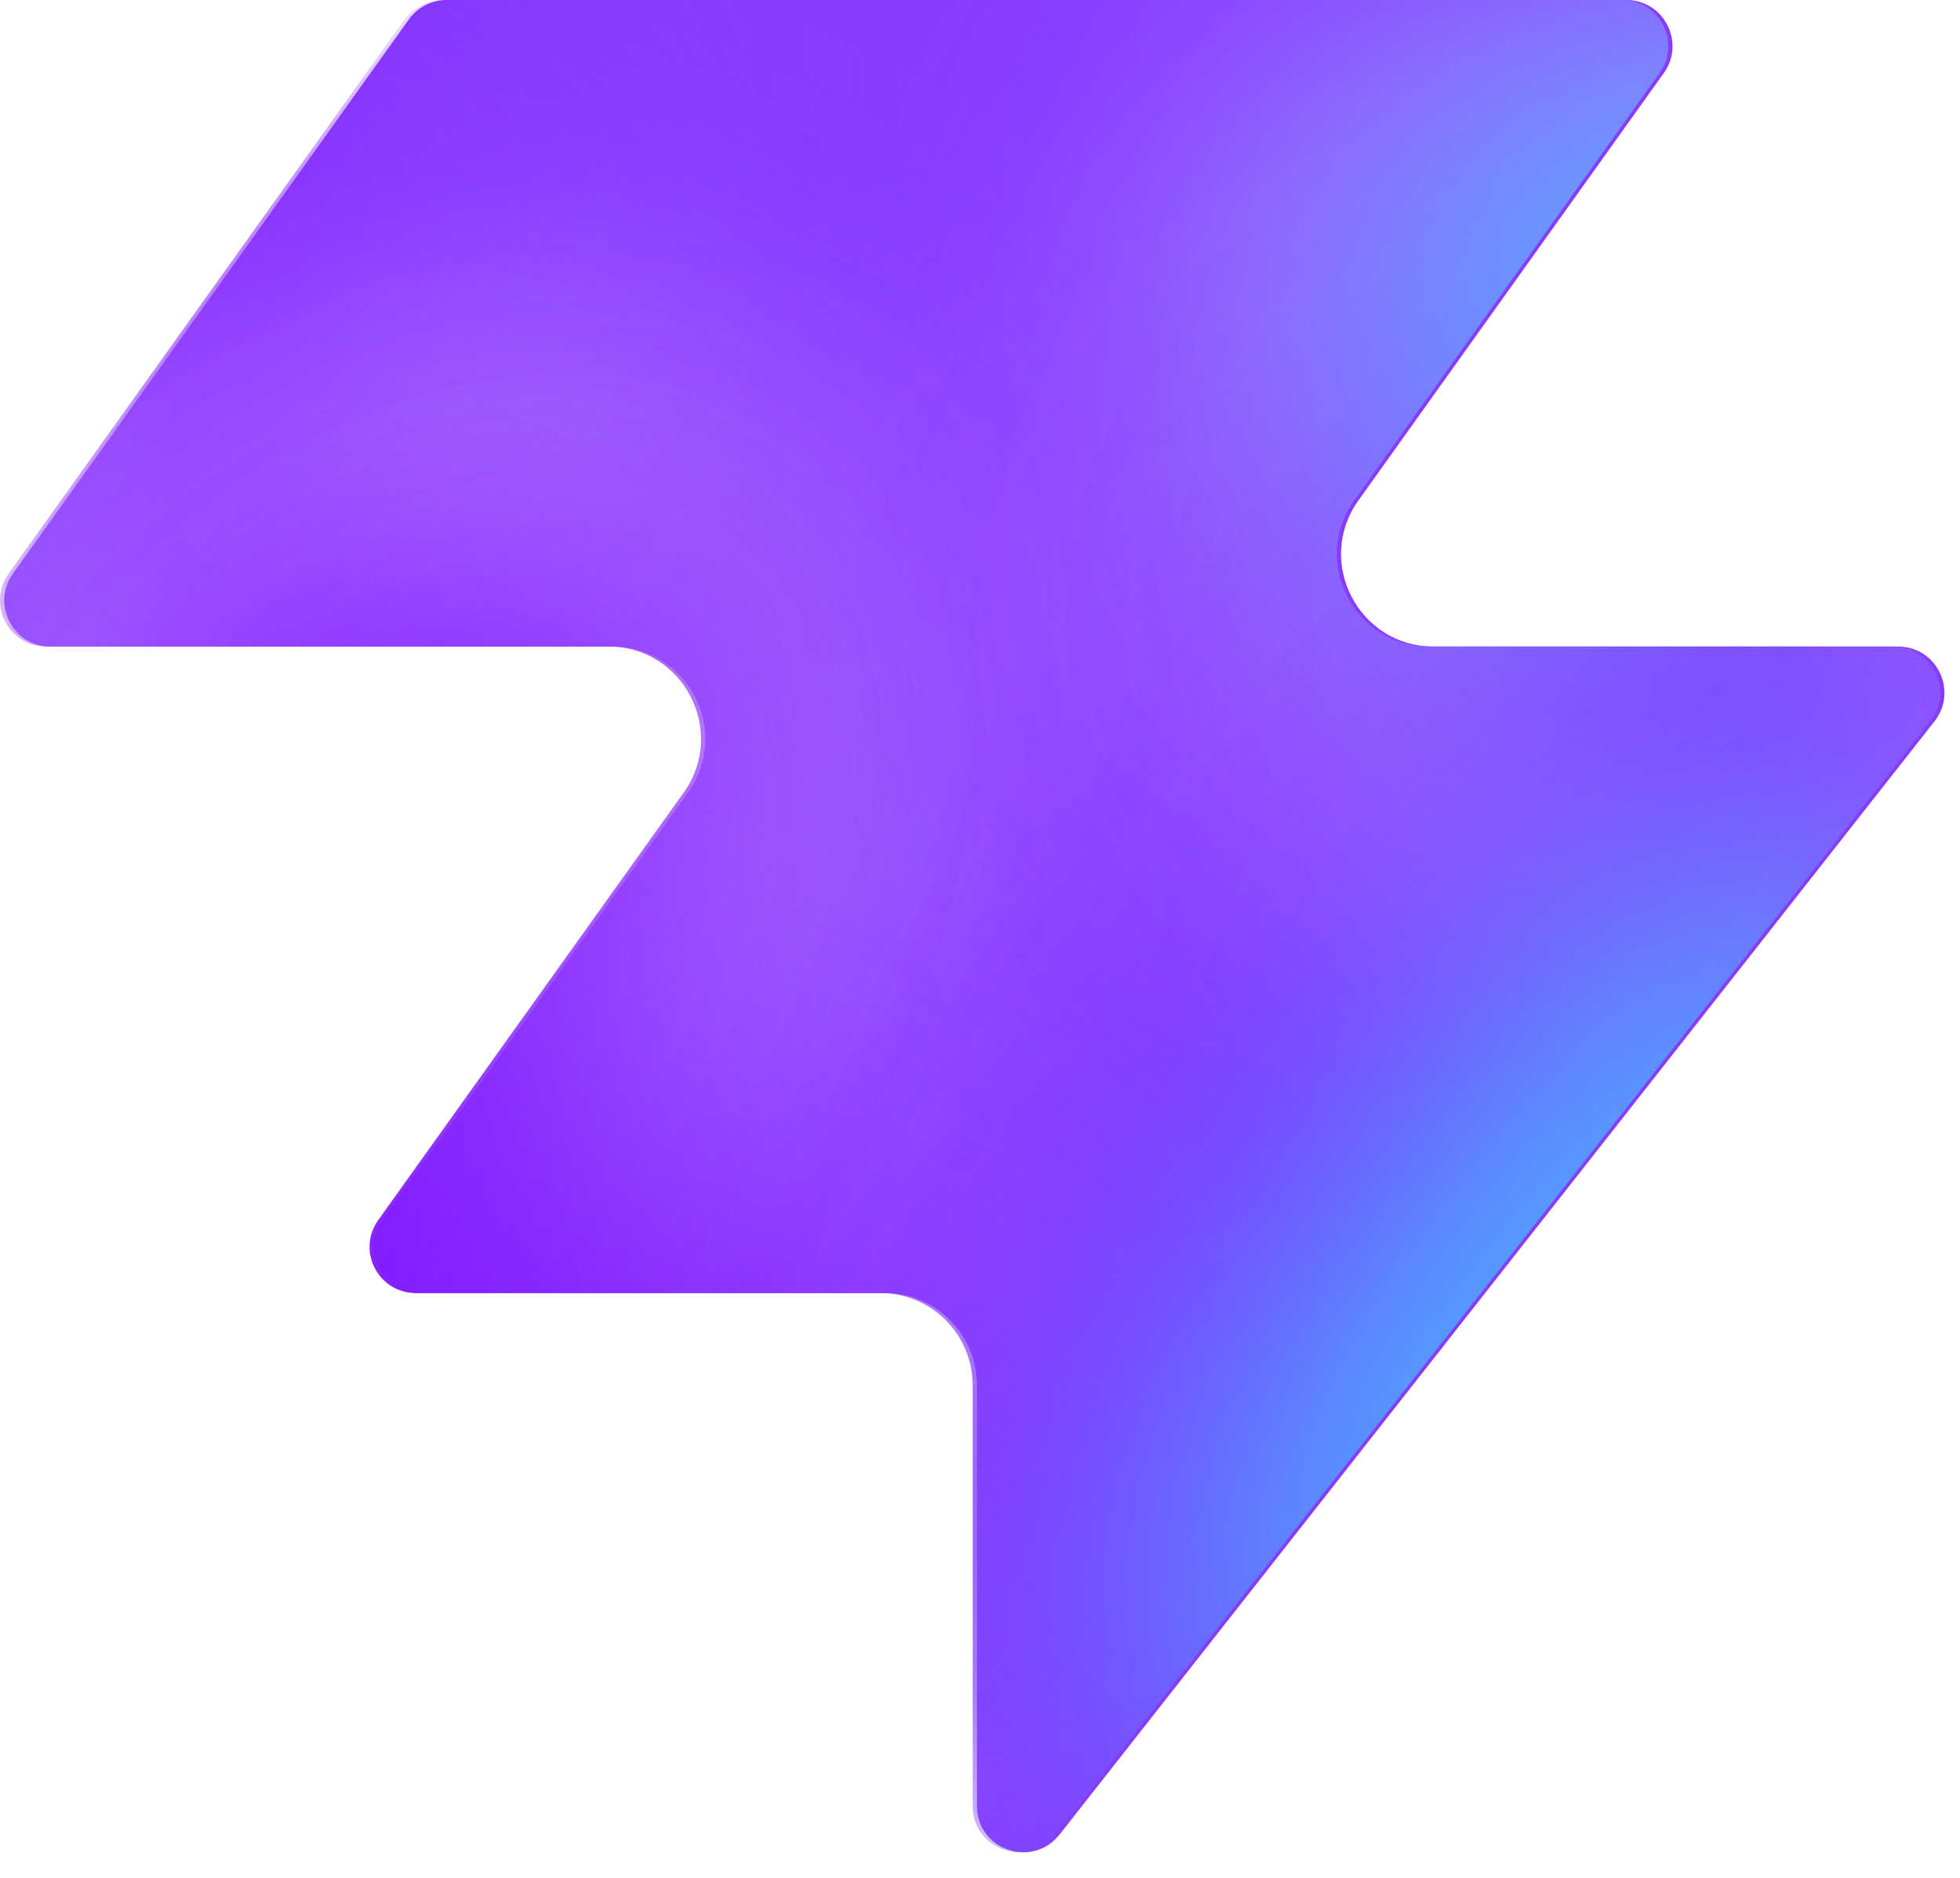
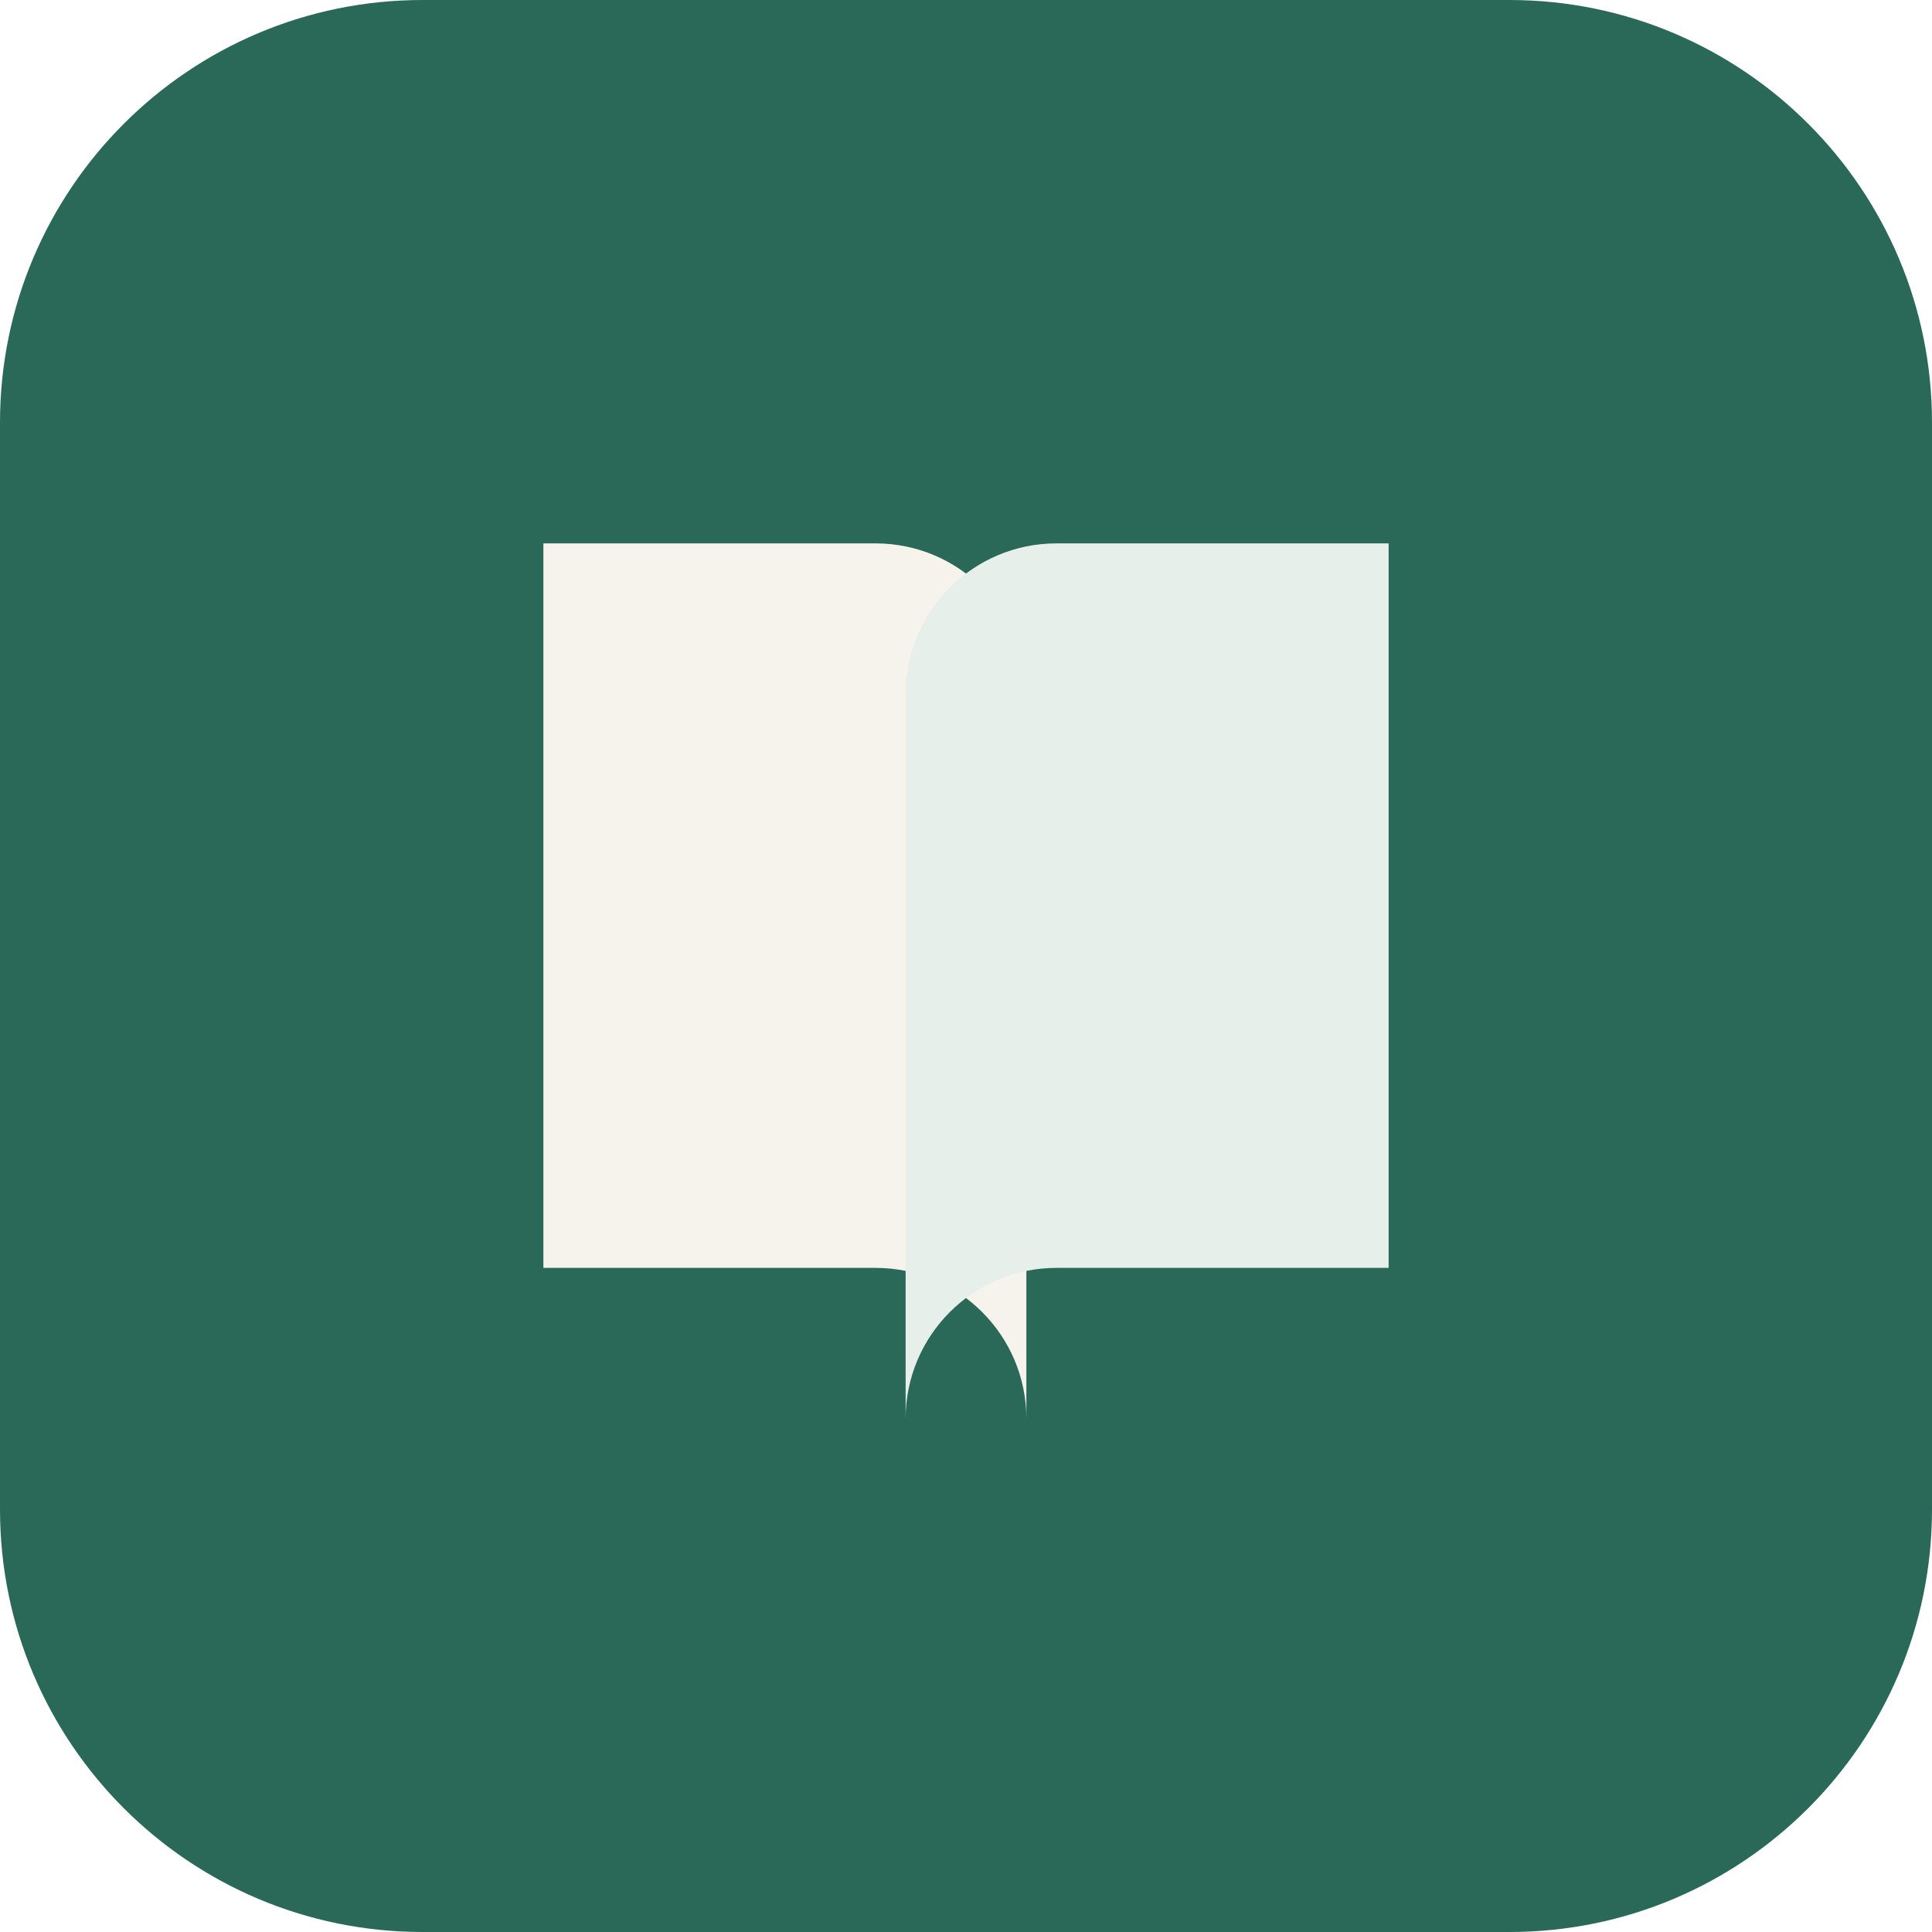
- <svg xmlns="http://www.w3.org/2000/svg" width="48" height="46" fill="none" viewBox="0 0 48 46">
-   <path fill="#863bff" d="M25.946 44.938c-.664.845-2.021.375-2.021-.698V33.937a2.26 2.26 0 0 0-2.262-2.262H10.287c-.92 0-1.456-1.04-.92-1.788l7.48-10.471c1.07-1.497 0-3.578-1.842-3.578H1.237c-.92 0-1.456-1.04-.92-1.788L10.013.474c.214-.297.556-.474.92-.474h28.894c.92 0 1.456 1.04.92 1.788l-7.48 10.471c-1.07 1.498 0 3.579 1.842 3.579h11.377c.943 0 1.473 1.088.89 1.83L25.947 44.94z" style="fill:#863bff;fill:color(display-p3 .525 .23 1);fill-opacity:1" />
-   <mask id="a" width="48" height="46" x="0" y="0" maskUnits="userSpaceOnUse" style="mask-type:alpha">
-     <path fill="#000" d="M25.842 44.938c-.664.844-2.021.375-2.021-.698V33.937a2.26 2.26 0 0 0-2.262-2.262H10.183c-.92 0-1.456-1.04-.92-1.788l7.48-10.471c1.07-1.498 0-3.579-1.842-3.579H1.133c-.92 0-1.456-1.04-.92-1.787L9.91.473c.214-.297.556-.474.92-.474h28.894c.92 0 1.456 1.04.92 1.788l-7.48 10.471c-1.07 1.498 0 3.578 1.842 3.578h11.377c.943 0 1.473 1.088.89 1.832L25.843 44.94z" style="fill:#000;fill-opacity:1" />
-   </mask>
-   <g mask="url(#a)">
-     <g filter="url(#b)">
-       <ellipse cx="5.508" cy="14.704" fill="#ede6ff" rx="5.508" ry="14.704" style="fill:#ede6ff;fill:color(display-p3 .927 .903 1);fill-opacity:1" transform="matrix(.00324 1 1 -.00324 -4.47 31.516)" />
-     </g>
-     <g filter="url(#c)">
-       <ellipse cx="10.399" cy="29.851" fill="#ede6ff" rx="10.399" ry="29.851" style="fill:#ede6ff;fill:color(display-p3 .927 .903 1);fill-opacity:1" transform="matrix(.00324 1 1 -.00324 -39.328 7.883)" />
-     </g>
-     <g filter="url(#d)">
-       <ellipse cx="5.508" cy="30.487" fill="#7e14ff" rx="5.508" ry="30.487" style="fill:#7e14ff;fill:color(display-p3 .492 .077 1);fill-opacity:1" transform="rotate(89.814 -25.913 -14.639)scale(1 -1)" />
-     </g>
-     <g filter="url(#e)">
-       <ellipse cx="5.508" cy="30.599" fill="#7e14ff" rx="5.508" ry="30.599" style="fill:#7e14ff;fill:color(display-p3 .492 .077 1);fill-opacity:1" transform="rotate(89.814 -32.644 -3.334)scale(1 -1)" />
-     </g>
-     <g filter="url(#f)">
-       <ellipse cx="5.508" cy="30.599" fill="#7e14ff" rx="5.508" ry="30.599" style="fill:#7e14ff;fill:color(display-p3 .492 .077 1);fill-opacity:1" transform="matrix(.00324 1 1 -.00324 -34.34 30.47)" />
-     </g>
-     <g filter="url(#g)">
-       <ellipse cx="14.072" cy="22.078" fill="#ede6ff" rx="14.072" ry="22.078" style="fill:#ede6ff;fill:color(display-p3 .927 .903 1);fill-opacity:1" transform="rotate(93.35 24.506 48.493)scale(-1 1)" />
-     </g>
-     <g filter="url(#h)">
-       <ellipse cx="3.47" cy="21.501" fill="#7e14ff" rx="3.47" ry="21.501" style="fill:#7e14ff;fill:color(display-p3 .492 .077 1);fill-opacity:1" transform="rotate(89.009 28.708 47.59)scale(-1 1)" />
-     </g>
-     <g filter="url(#i)">
-       <ellipse cx="3.47" cy="21.501" fill="#7e14ff" rx="3.47" ry="21.501" style="fill:#7e14ff;fill:color(display-p3 .492 .077 1);fill-opacity:1" transform="rotate(89.009 28.708 47.59)scale(-1 1)" />
-     </g>
-     <g filter="url(#j)">
-       <ellipse cx=".387" cy="8.972" fill="#7e14ff" rx="4.407" ry="29.108" style="fill:#7e14ff;fill:color(display-p3 .492 .077 1);fill-opacity:1" transform="rotate(39.51 .387 8.972)" />
-     </g>
-     <g filter="url(#k)">
-       <ellipse cx="47.523" cy="-6.092" fill="#7e14ff" rx="4.407" ry="29.108" style="fill:#7e14ff;fill:color(display-p3 .492 .077 1);fill-opacity:1" transform="rotate(37.892 47.523 -6.092)" />
-     </g>
-     <g filter="url(#l)">
-       <ellipse cx="41.412" cy="6.333" fill="#47bfff" rx="5.971" ry="9.665" style="fill:#47bfff;fill:color(display-p3 .28 .748 1);fill-opacity:1" transform="rotate(37.892 41.412 6.333)" />
-     </g>
-     <g filter="url(#m)">
-       <ellipse cx="-1.879" cy="38.332" fill="#7e14ff" rx="4.407" ry="29.108" style="fill:#7e14ff;fill:color(display-p3 .492 .077 1);fill-opacity:1" transform="rotate(37.892 -1.88 38.332)" />
-     </g>
-     <g filter="url(#n)">
-       <ellipse cx="-1.879" cy="38.332" fill="#7e14ff" rx="4.407" ry="29.108" style="fill:#7e14ff;fill:color(display-p3 .492 .077 1);fill-opacity:1" transform="rotate(37.892 -1.88 38.332)" />
-     </g>
-     <g filter="url(#o)">
-       <ellipse cx="35.651" cy="29.907" fill="#7e14ff" rx="4.407" ry="29.108" style="fill:#7e14ff;fill:color(display-p3 .492 .077 1);fill-opacity:1" transform="rotate(37.892 35.651 29.907)" />
-     </g>
-     <g filter="url(#p)">
-       <ellipse cx="38.418" cy="32.4" fill="#47bfff" rx="5.971" ry="15.297" style="fill:#47bfff;fill:color(display-p3 .28 .748 1);fill-opacity:1" transform="rotate(37.892 38.418 32.4)" />
-     </g>
-   </g>
-   <defs>
-     <filter id="b" width="60.045" height="41.654" x="-19.77" y="16.149" color-interpolation-filters="sRGB" filterUnits="userSpaceOnUse">
-       <feFlood flood-opacity="0" result="BackgroundImageFix" />
-       <feBlend in="SourceGraphic" in2="BackgroundImageFix" result="shape" />
-       <feGaussianBlur result="effect1_foregroundBlur_2002_17158" stdDeviation="7.659" />
-     </filter>
-     <filter id="c" width="90.34" height="51.437" x="-54.613" y="-7.533" color-interpolation-filters="sRGB" filterUnits="userSpaceOnUse">
-       <feFlood flood-opacity="0" result="BackgroundImageFix" />
-       <feBlend in="SourceGraphic" in2="BackgroundImageFix" result="shape" />
-       <feGaussianBlur result="effect1_foregroundBlur_2002_17158" stdDeviation="7.659" />
-     </filter>
-     <filter id="d" width="79.355" height="29.4" x="-49.64" y="2.03" color-interpolation-filters="sRGB" filterUnits="userSpaceOnUse">
-       <feFlood flood-opacity="0" result="BackgroundImageFix" />
-       <feBlend in="SourceGraphic" in2="BackgroundImageFix" result="shape" />
-       <feGaussianBlur result="effect1_foregroundBlur_2002_17158" stdDeviation="4.596" />
-     </filter>
-     <filter id="e" width="79.579" height="29.4" x="-45.045" y="20.029" color-interpolation-filters="sRGB" filterUnits="userSpaceOnUse">
-       <feFlood flood-opacity="0" result="BackgroundImageFix" />
-       <feBlend in="SourceGraphic" in2="BackgroundImageFix" result="shape" />
-       <feGaussianBlur result="effect1_foregroundBlur_2002_17158" stdDeviation="4.596" />
-     </filter>
-     <filter id="f" width="79.579" height="29.4" x="-43.513" y="21.178" color-interpolation-filters="sRGB" filterUnits="userSpaceOnUse">
-       <feFlood flood-opacity="0" result="BackgroundImageFix" />
-       <feBlend in="SourceGraphic" in2="BackgroundImageFix" result="shape" />
-       <feGaussianBlur result="effect1_foregroundBlur_2002_17158" stdDeviation="4.596" />
-     </filter>
-     <filter id="g" width="74.749" height="58.852" x="15.756" y="-17.901" color-interpolation-filters="sRGB" filterUnits="userSpaceOnUse">
-       <feFlood flood-opacity="0" result="BackgroundImageFix" />
-       <feBlend in="SourceGraphic" in2="BackgroundImageFix" result="shape" />
-       <feGaussianBlur result="effect1_foregroundBlur_2002_17158" stdDeviation="7.659" />
-     </filter>
-     <filter id="h" width="61.377" height="25.362" x="23.548" y="2.284" color-interpolation-filters="sRGB" filterUnits="userSpaceOnUse">
-       <feFlood flood-opacity="0" result="BackgroundImageFix" />
-       <feBlend in="SourceGraphic" in2="BackgroundImageFix" result="shape" />
-       <feGaussianBlur result="effect1_foregroundBlur_2002_17158" stdDeviation="4.596" />
-     </filter>
-     <filter id="i" width="61.377" height="25.362" x="23.548" y="2.284" color-interpolation-filters="sRGB" filterUnits="userSpaceOnUse">
-       <feFlood flood-opacity="0" result="BackgroundImageFix" />
-       <feBlend in="SourceGraphic" in2="BackgroundImageFix" result="shape" />
-       <feGaussianBlur result="effect1_foregroundBlur_2002_17158" stdDeviation="4.596" />
-     </filter>
-     <filter id="j" width="56.045" height="63.649" x="-27.636" y="-22.853" color-interpolation-filters="sRGB" filterUnits="userSpaceOnUse">
-       <feFlood flood-opacity="0" result="BackgroundImageFix" />
-       <feBlend in="SourceGraphic" in2="BackgroundImageFix" result="shape" />
-       <feGaussianBlur result="effect1_foregroundBlur_2002_17158" stdDeviation="4.596" />
-     </filter>
-     <filter id="k" width="54.814" height="64.646" x="20.116" y="-38.415" color-interpolation-filters="sRGB" filterUnits="userSpaceOnUse">
-       <feFlood flood-opacity="0" result="BackgroundImageFix" />
-       <feBlend in="SourceGraphic" in2="BackgroundImageFix" result="shape" />
-       <feGaussianBlur result="effect1_foregroundBlur_2002_17158" stdDeviation="4.596" />
-     </filter>
-     <filter id="l" width="33.541" height="35.313" x="24.641" y="-11.323" color-interpolation-filters="sRGB" filterUnits="userSpaceOnUse">
-       <feFlood flood-opacity="0" result="BackgroundImageFix" />
-       <feBlend in="SourceGraphic" in2="BackgroundImageFix" result="shape" />
-       <feGaussianBlur result="effect1_foregroundBlur_2002_17158" stdDeviation="4.596" />
-     </filter>
-     <filter id="m" width="54.814" height="64.646" x="-29.286" y="6.009" color-interpolation-filters="sRGB" filterUnits="userSpaceOnUse">
-       <feFlood flood-opacity="0" result="BackgroundImageFix" />
-       <feBlend in="SourceGraphic" in2="BackgroundImageFix" result="shape" />
-       <feGaussianBlur result="effect1_foregroundBlur_2002_17158" stdDeviation="4.596" />
-     </filter>
-     <filter id="n" width="54.814" height="64.646" x="-29.286" y="6.009" color-interpolation-filters="sRGB" filterUnits="userSpaceOnUse">
-       <feFlood flood-opacity="0" result="BackgroundImageFix" />
-       <feBlend in="SourceGraphic" in2="BackgroundImageFix" result="shape" />
-       <feGaussianBlur result="effect1_foregroundBlur_2002_17158" stdDeviation="4.596" />
-     </filter>
-     <filter id="o" width="54.814" height="64.646" x="8.244" y="-2.416" color-interpolation-filters="sRGB" filterUnits="userSpaceOnUse">
-       <feFlood flood-opacity="0" result="BackgroundImageFix" />
-       <feBlend in="SourceGraphic" in2="BackgroundImageFix" result="shape" />
-       <feGaussianBlur result="effect1_foregroundBlur_2002_17158" stdDeviation="4.596" />
-     </filter>
-     <filter id="p" width="39.409" height="43.623" x="18.713" y="10.588" color-interpolation-filters="sRGB" filterUnits="userSpaceOnUse">
-       <feFlood flood-opacity="0" result="BackgroundImageFix" />
-       <feBlend in="SourceGraphic" in2="BackgroundImageFix" result="shape" />
-       <feGaussianBlur result="effect1_foregroundBlur_2002_17158" stdDeviation="4.596" />
-     </filter>
-   </defs>
+ <svg xmlns="http://www.w3.org/2000/svg" viewBox="0 0 64 64">
+   <rect width="64" height="64" rx="14" fill="#2a6857" />
+   <path d="M18 18h11a5 5 0 0 1 5 5v24a5 5 0 0 0-5-5H18z" fill="#f6f3ec" />
+   <path d="M46 18H35a5 5 0 0 0-5 5v24a5 5 0 0 1 5-5h11z" fill="#e6efea" />
</svg>
